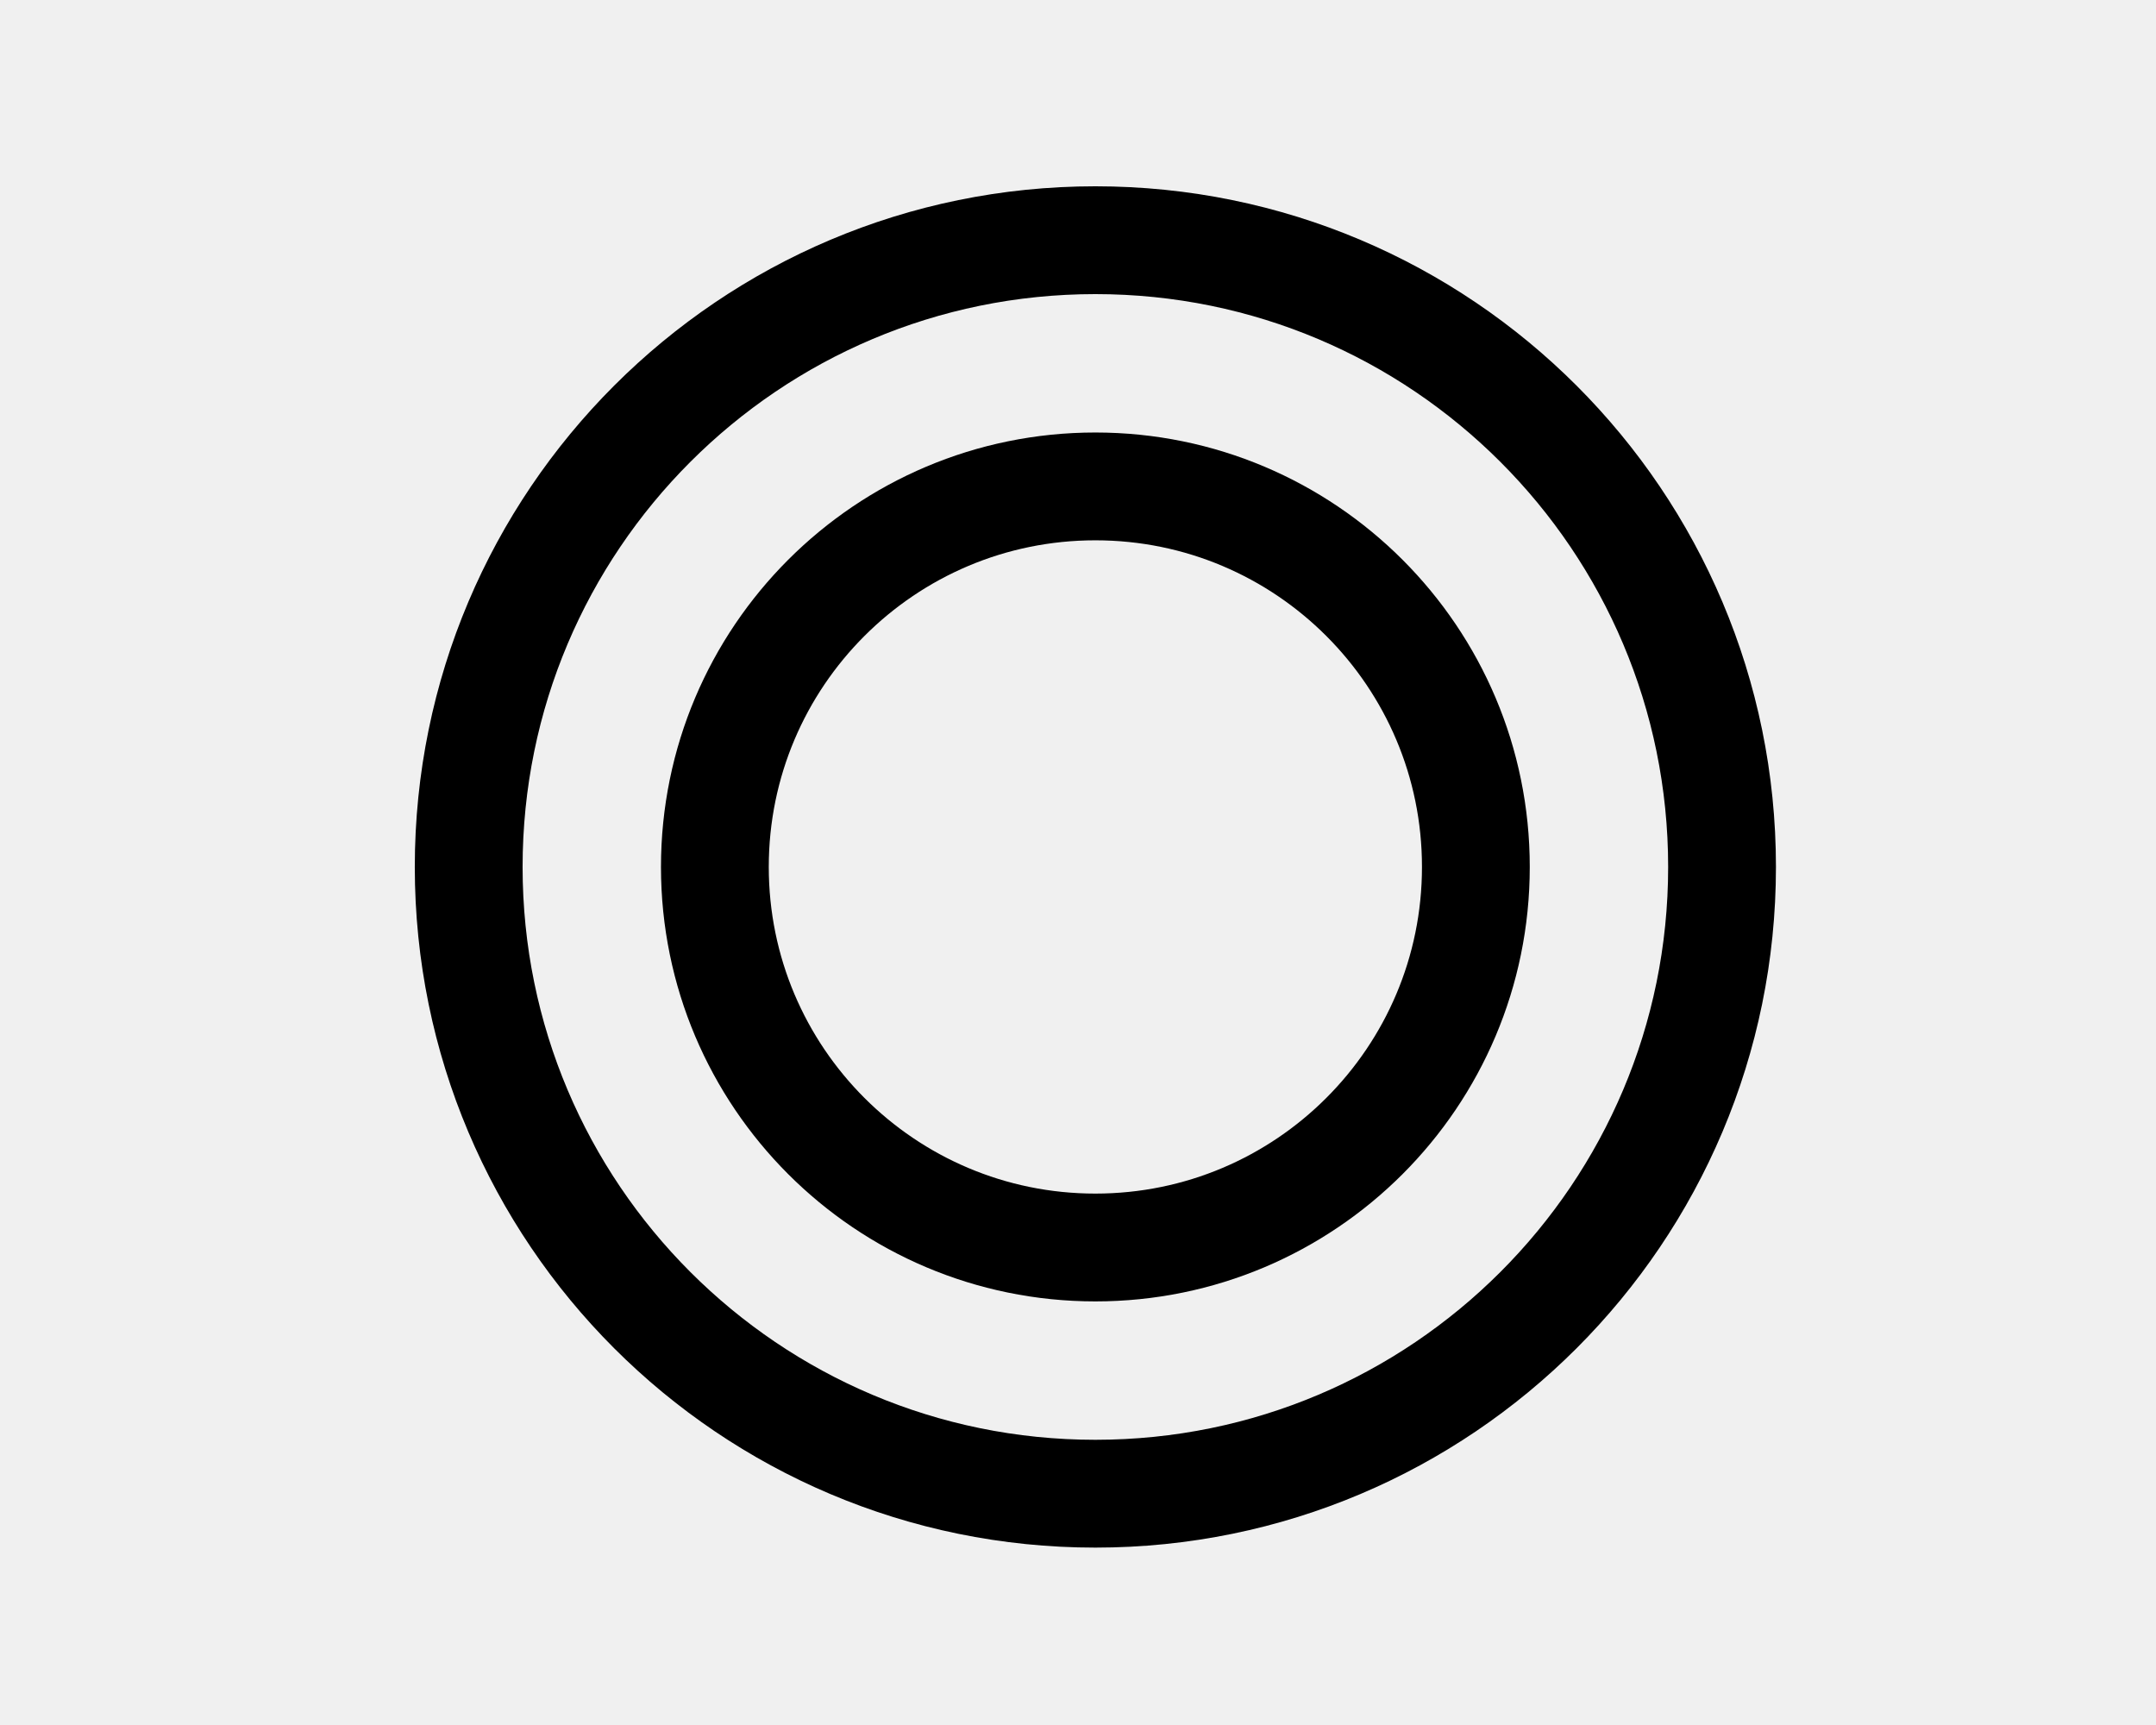
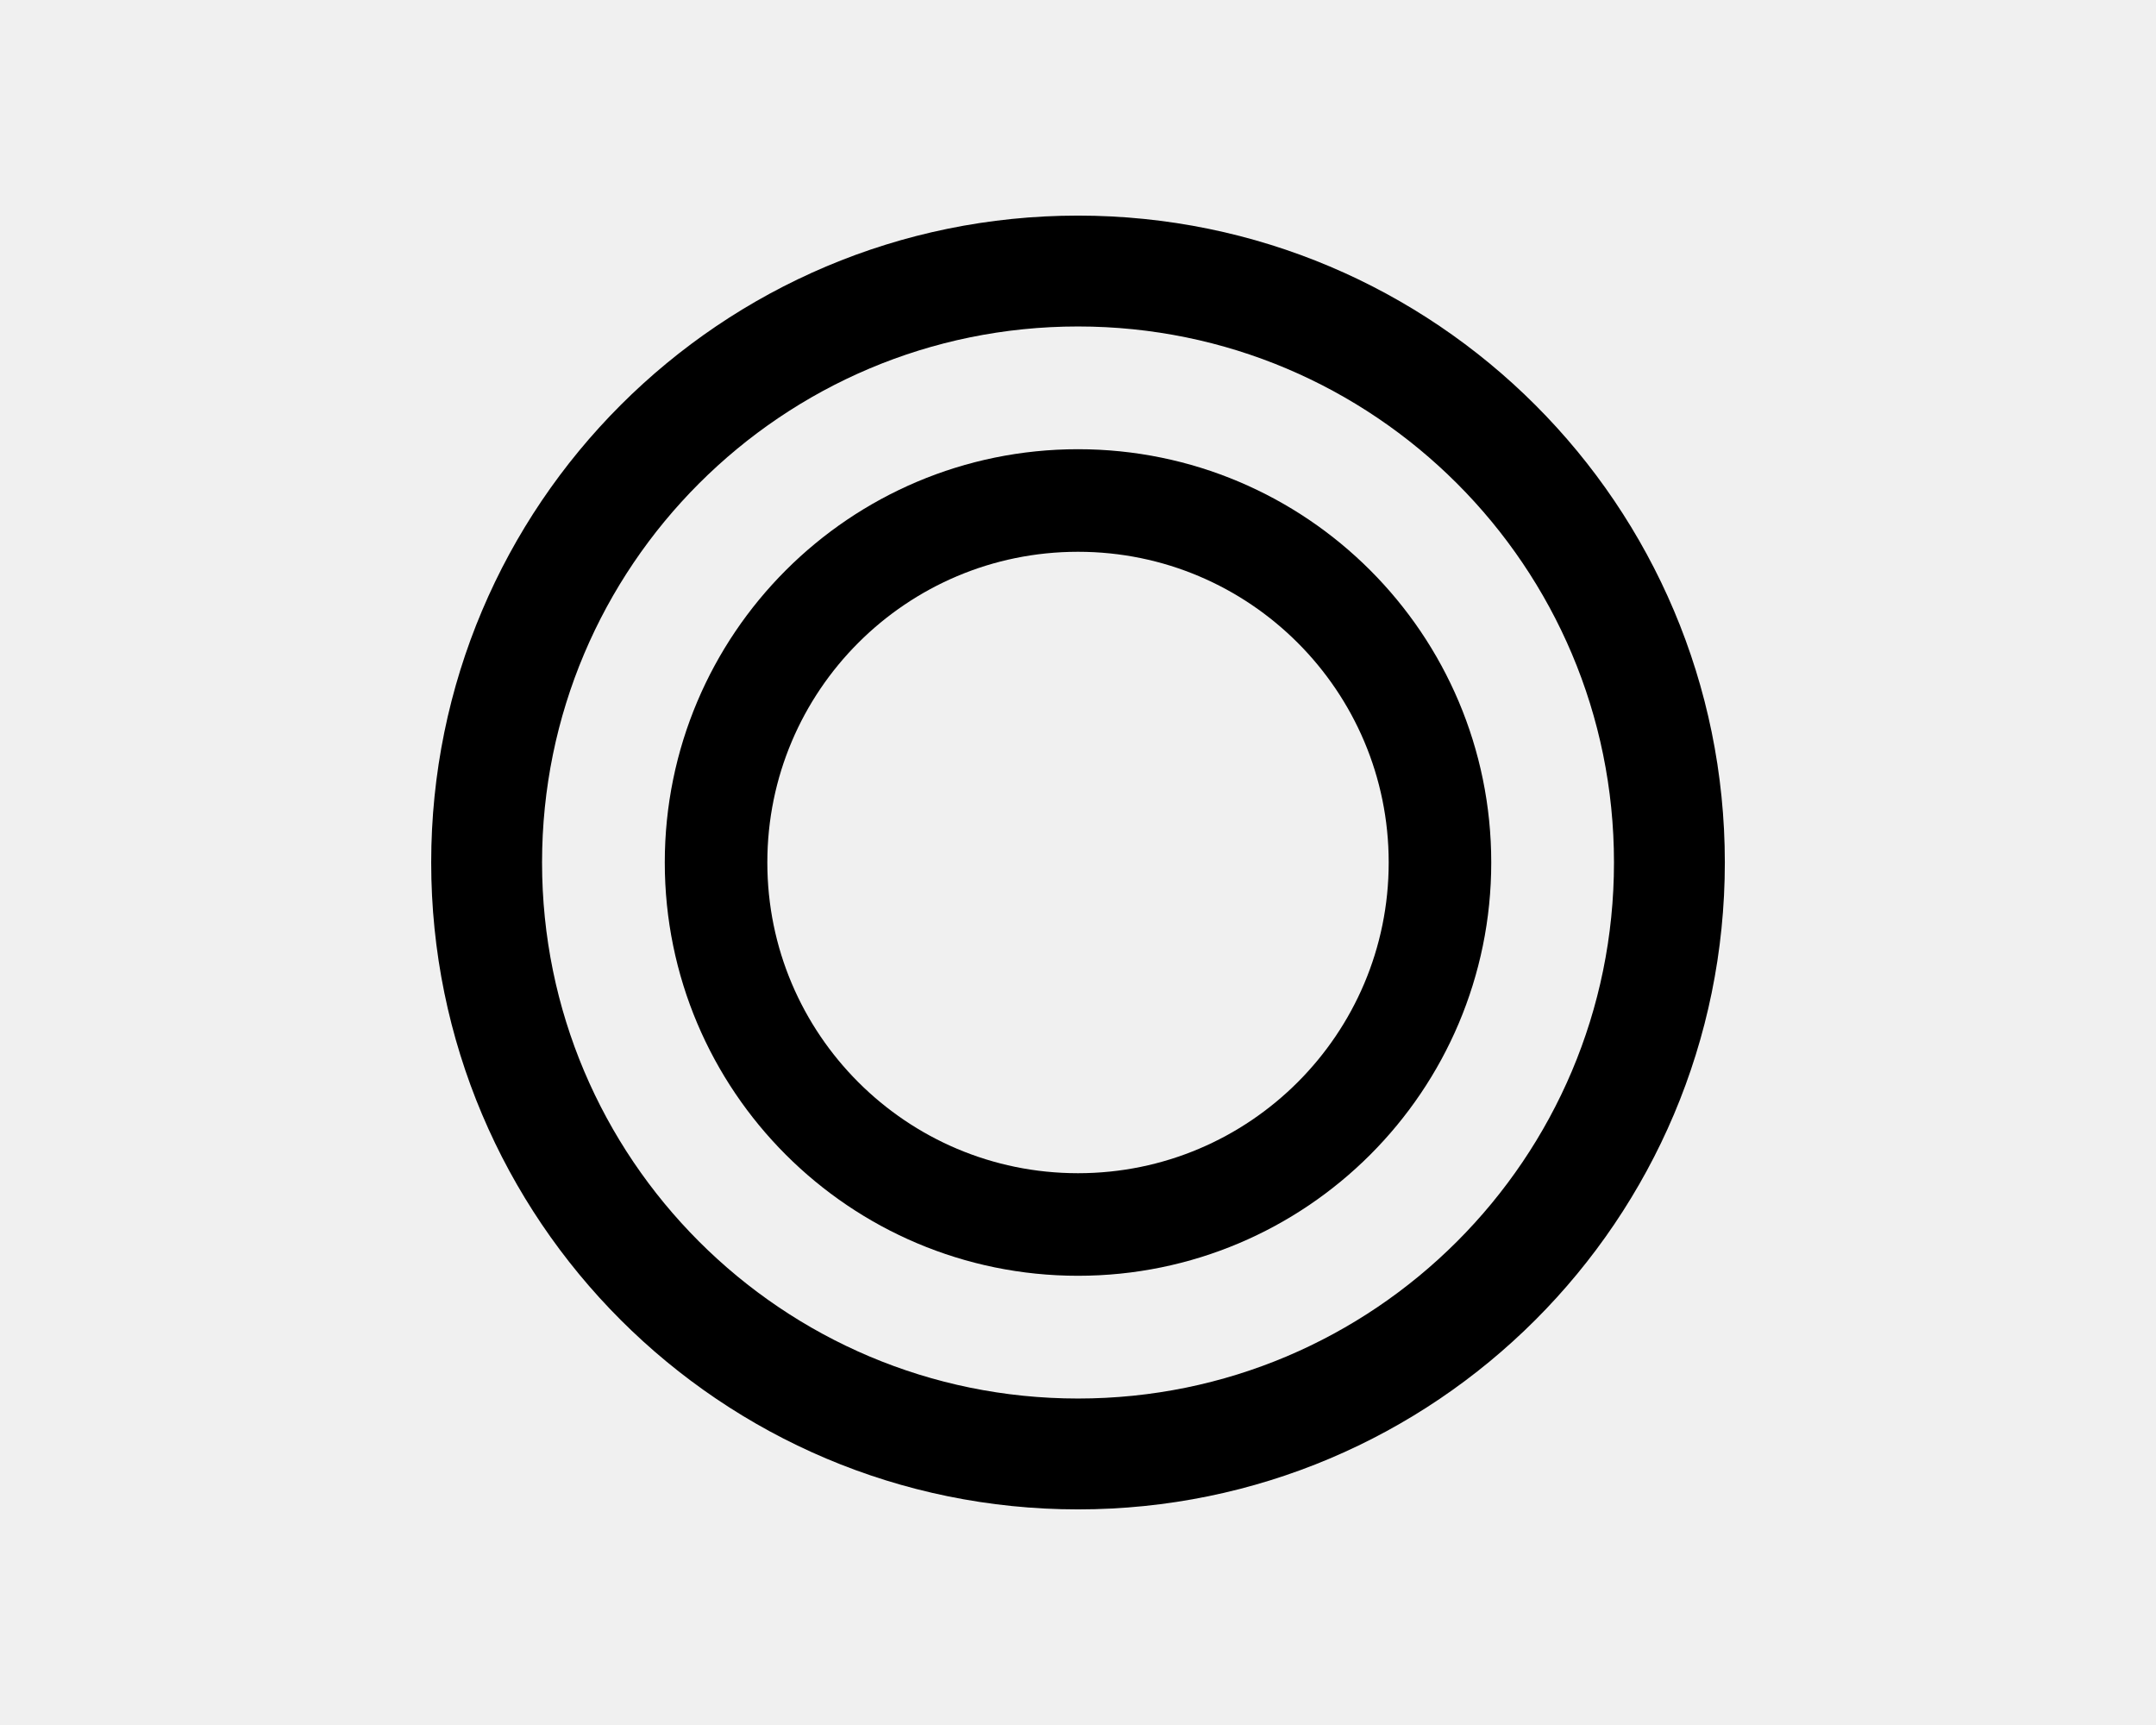
<svg xmlns="http://www.w3.org/2000/svg" width="60" height="48" id="svg2" version="1.1">
  <defs id="defs4">
    <marker orient="auto" refY="0" refX="0" id="DotL" style="overflow:visible">
      <path id="path4034" d="m -2.5,-1 c 0,2.76 -2.24,5 -5,5 -2.76,0 -5,-2.24 -5,-5 0,-2.76 2.24,-5 5,-5 2.76,0 5,2.24 5,5 z" style="fill-rule:evenodd;stroke:#000000;stroke-width:1pt" transform="matrix(0.8,0,0,0.8,5.92,0.8)" />
    </marker>
    <marker orient="auto" refY="0" refX="0" id="Arrow1Sstart" style="overflow:visible">
      <path id="path3985" d="M 0,0 5,-5 -12.5,0 5,5 0,0 Z" style="fill-rule:evenodd;stroke:#000000;stroke-width:1pt" transform="matrix(0.2,0,0,0.2,1.2,0)" />
    </marker>
    <marker orient="auto" refY="0" refX="0" id="EmptyTriangleOutL" style="overflow:visible">
      <path id="path4133" d="m 5.77,0 -8.65,5 0,-10 8.65,5 z" style="fill:#ffffff;fill-rule:evenodd;stroke:#000000;stroke-width:1pt" transform="matrix(0.8,0,0,0.8,-4.8,0)" />
    </marker>
    <marker orient="auto" refY="0" refX="0" id="TriangleOutL" style="overflow:visible">
      <path id="path4115" d="m 5.77,0 -8.65,5 0,-10 8.65,5 z" style="fill-rule:evenodd;stroke:#000000;stroke-width:1pt" transform="scale(0.8,0.8)" />
    </marker>
    <marker orient="auto" refY="0" refX="0" id="EmptyDiamondL" style="overflow:visible">
      <path id="path4079" d="M 0,-7.071 -7.071,0 0,7.071 7.071,0 0,-7.071 Z" style="fill:#ffffff;fill-rule:evenodd;stroke:#000000;stroke-width:1pt" transform="scale(0.8,0.8)" />
    </marker>
    <marker orient="auto" refY="0" refX="0" id="EmptyDiamondL-1" style="overflow:visible">
      <path id="path4079-7" d="M 0,-7.071 -7.071,0 0,7.071 7.071,0 0,-7.071 Z" style="fill:#ffffff;fill-rule:evenodd;stroke:#000000;stroke-width:1pt" transform="scale(0.8,0.8)" />
    </marker>
    <marker orient="auto" refY="0" refX="0" id="EmptyDiamondL-0" style="overflow:visible">
      <path id="path4079-6" d="M 0,-7.071 -7.071,0 0,7.071 7.071,0 0,-7.071 Z" style="fill:#ffffff;fill-rule:evenodd;stroke:#000000;stroke-width:1pt" transform="scale(0.8,0.8)" />
    </marker>
    <marker orient="auto" refY="0" refX="0" id="TriangleOutL-8" style="overflow:visible">
      <path id="path4115-9" d="m 5.77,0 -8.65,5 0,-10 8.65,5 z" style="fill-rule:evenodd;stroke:#000000;stroke-width:1pt" transform="scale(0.8,0.8)" />
    </marker>
    <marker orient="auto" refY="0" refX="0" id="EmptyTriangleOutL-4" style="overflow:visible">
      <path id="path4133-1" d="m 5.77,0 -8.65,5 0,-10 8.65,5 z" style="fill:#ffffff;fill-rule:evenodd;stroke:#000000;stroke-width:1pt" transform="matrix(0.8,0,0,0.8,-4.8,0)" />
    </marker>
    <marker orient="auto" refY="0" refX="0" id="EmptyTriangleOutL-2" style="overflow:visible">
      <path id="path4133-7" d="m 5.77,0 -8.65,5 0,-10 8.65,5 z" style="fill:#ffffff;fill-rule:evenodd;stroke:#000000;stroke-width:1pt" transform="matrix(0.8,0,0,0.8,-4.8,0)" />
    </marker>
  </defs>
  <g id="layer1" transform="translate(-483.3266,-258.0991)">
    <text xml:space="preserve" style="font-style:normal;font-weight:normal;font-size:12.5px;line-height:125%;font-family:sans-serif;letter-spacing:0px;word-spacing:0px;fill:#000000;fill-opacity:1;stroke:none;stroke-width:1px;stroke-linecap:butt;stroke-linejoin:miter;stroke-opacity:1" x="281.429" y="336.648" id="text5854">
      <tspan id="tspan5856" x="281.429" y="336.648" />
    </text>
    <text xml:space="preserve" style="font-style:normal;font-weight:normal;font-size:15px;line-height:125%;font-family:sans-serif;letter-spacing:0px;word-spacing:0px;fill:#000000;fill-opacity:1;stroke:none;stroke-width:1px;stroke-linecap:butt;stroke-linejoin:miter;stroke-opacity:1" x="187.143" y="363.076" id="text6007">
      <tspan id="tspan6009" x="187.143" y="363.076" />
    </text>
-     <circle style="fill:none;fill-opacity:1;stroke:#000000;stroke-width:3;stroke-miterlimit:4;stroke-dasharray:none;stroke-dashoffset:0;stroke-opacity:1" id="path3815-1-3" cx="513.81" cy="282.223" r="17.44" />
-     <circle style="fill:none;fill-opacity:1;stroke:#000000;stroke-width:3;stroke-miterlimit:4;stroke-dasharray:none;stroke-dashoffset:0;stroke-opacity:1" id="path3815-1-3-0" cx="513.81" cy="282.223" r="10.589" />
+     <circle style="fill:none;fill-opacity:1;stroke:#000000;stroke-width:3.085;stroke-miterlimit:4;stroke-dasharray:none;stroke-dashoffset:0;stroke-opacity:1" id="path3815-1-3" cx="513.327" cy="282.099" r="16.458" />
+     <circle style="fill:none;fill-opacity:1;stroke:#000000;stroke-width:2.854;stroke-miterlimit:4;stroke-dasharray:none;stroke-dashoffset:0;stroke-opacity:1" id="path3815-1-3-0" cx="513.327" cy="282.099" r="10.073" />
  </g>
</svg>
